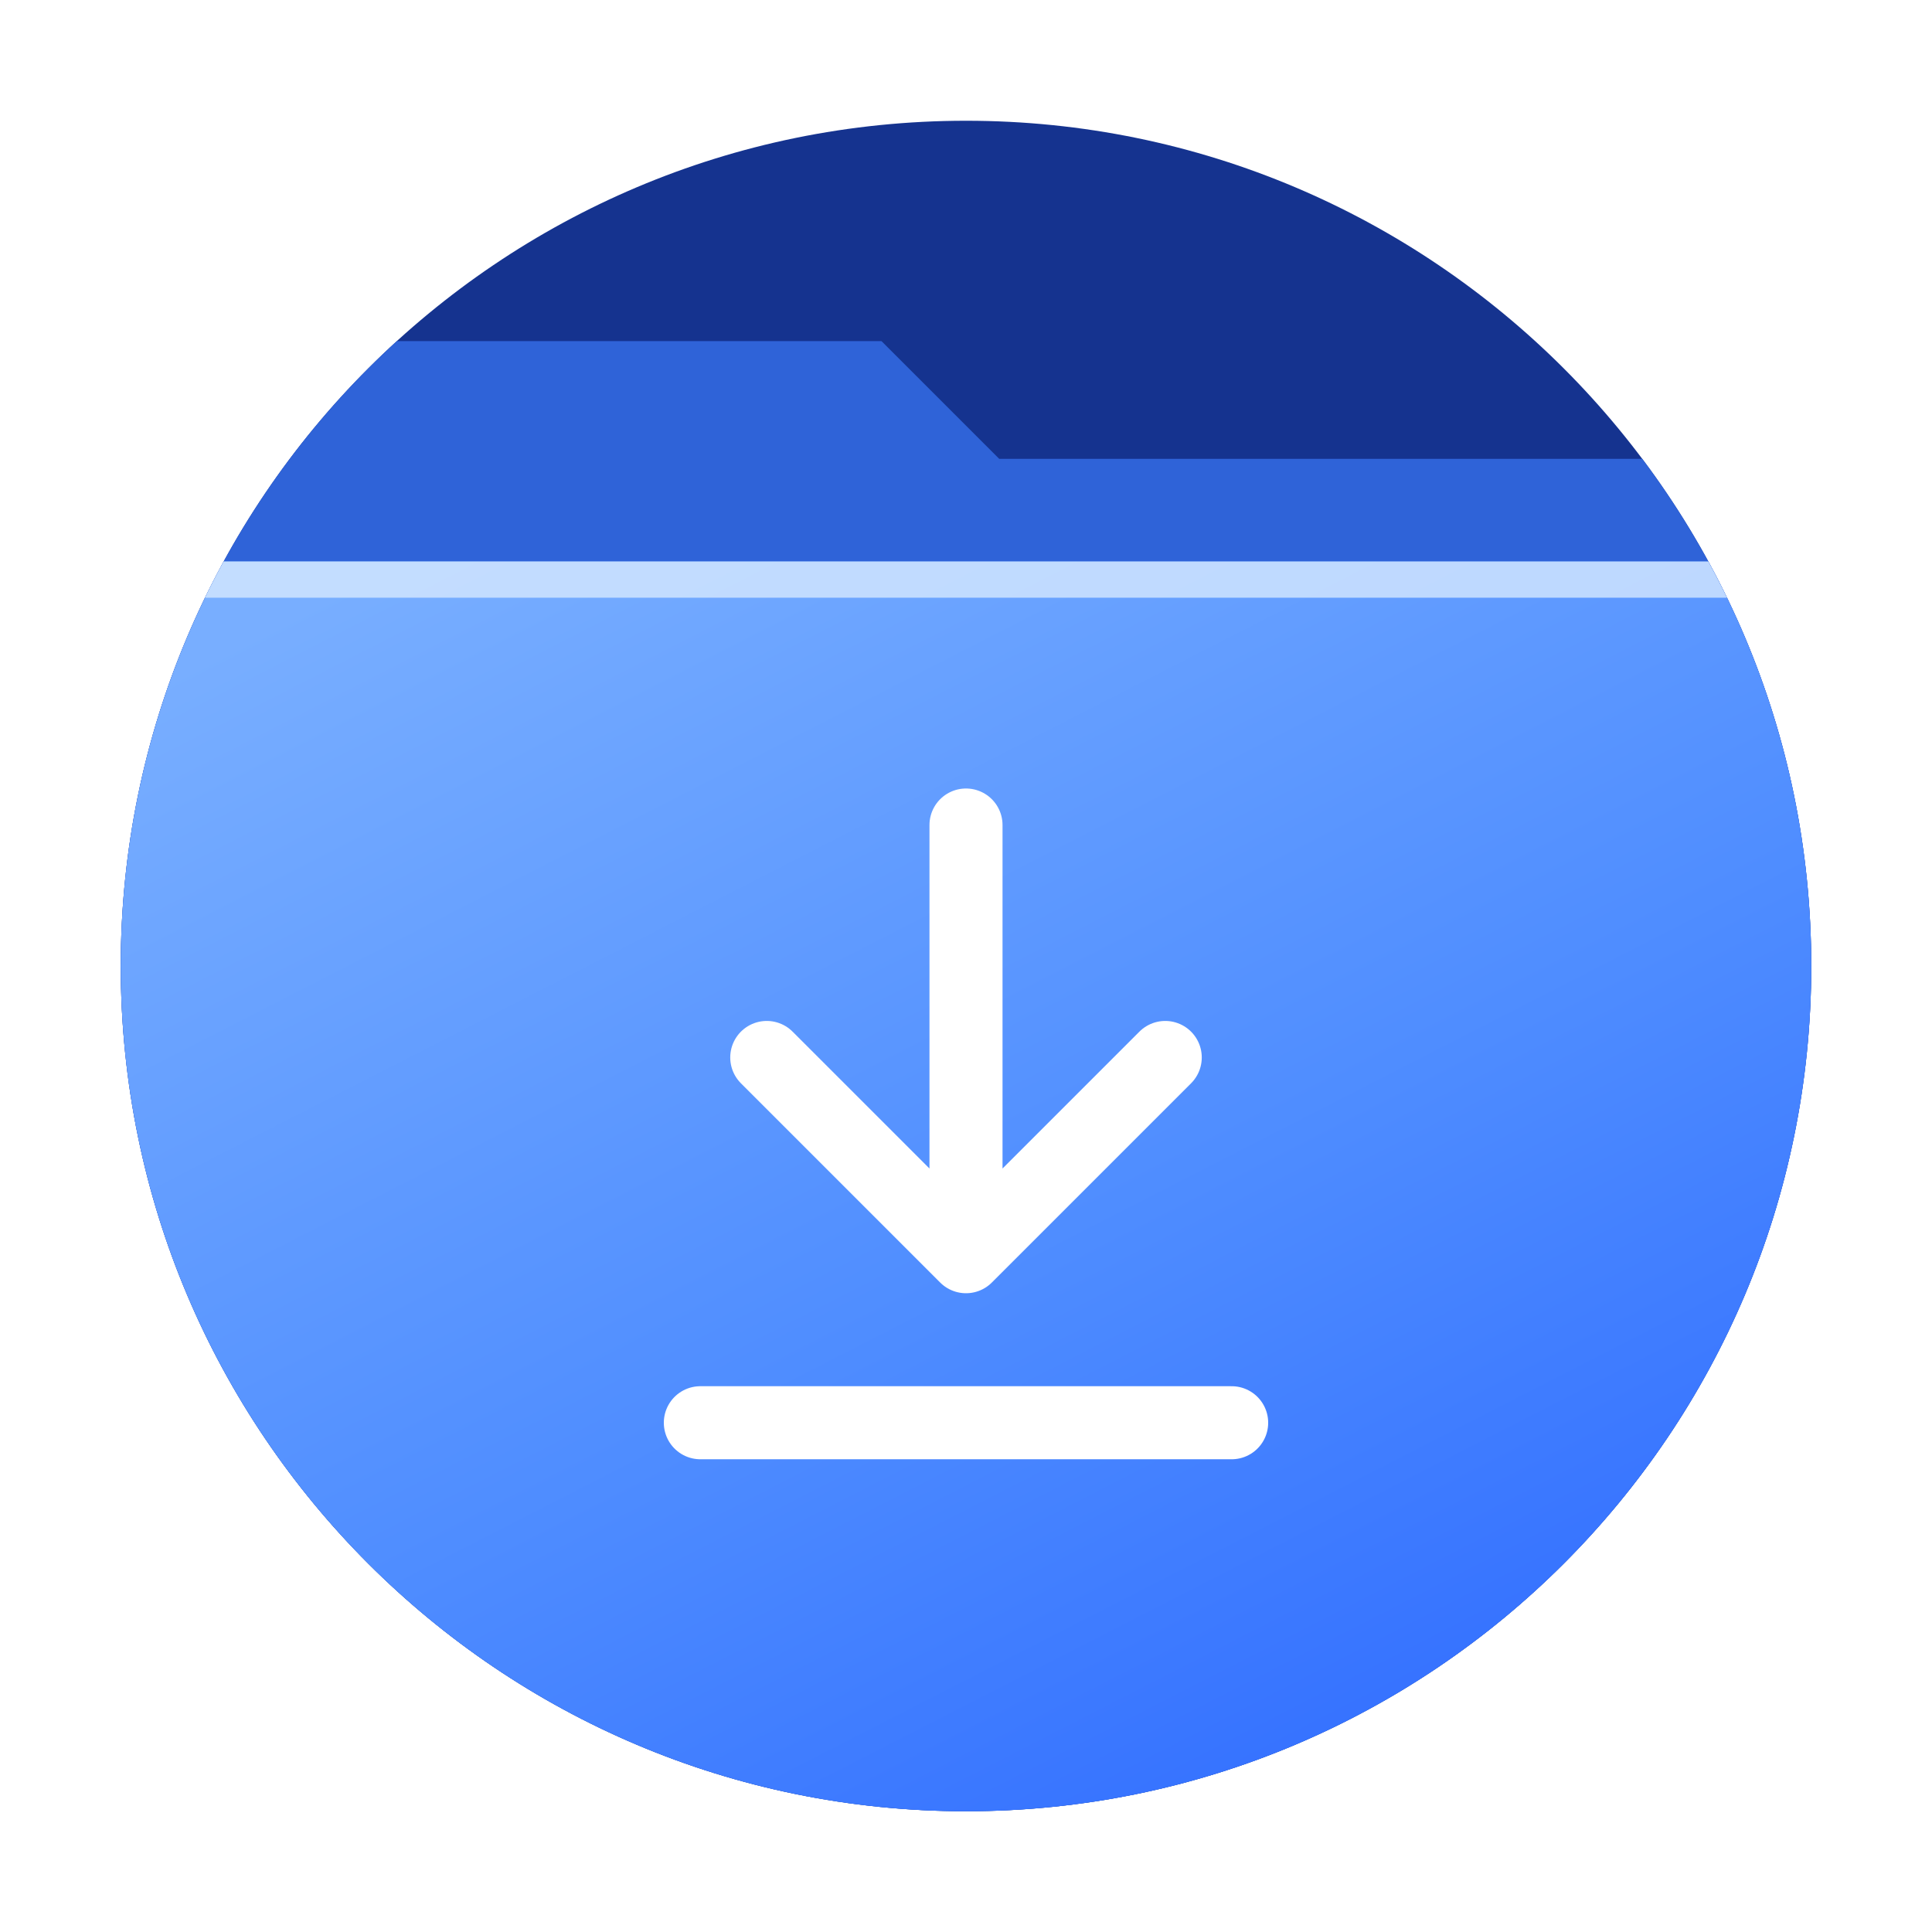
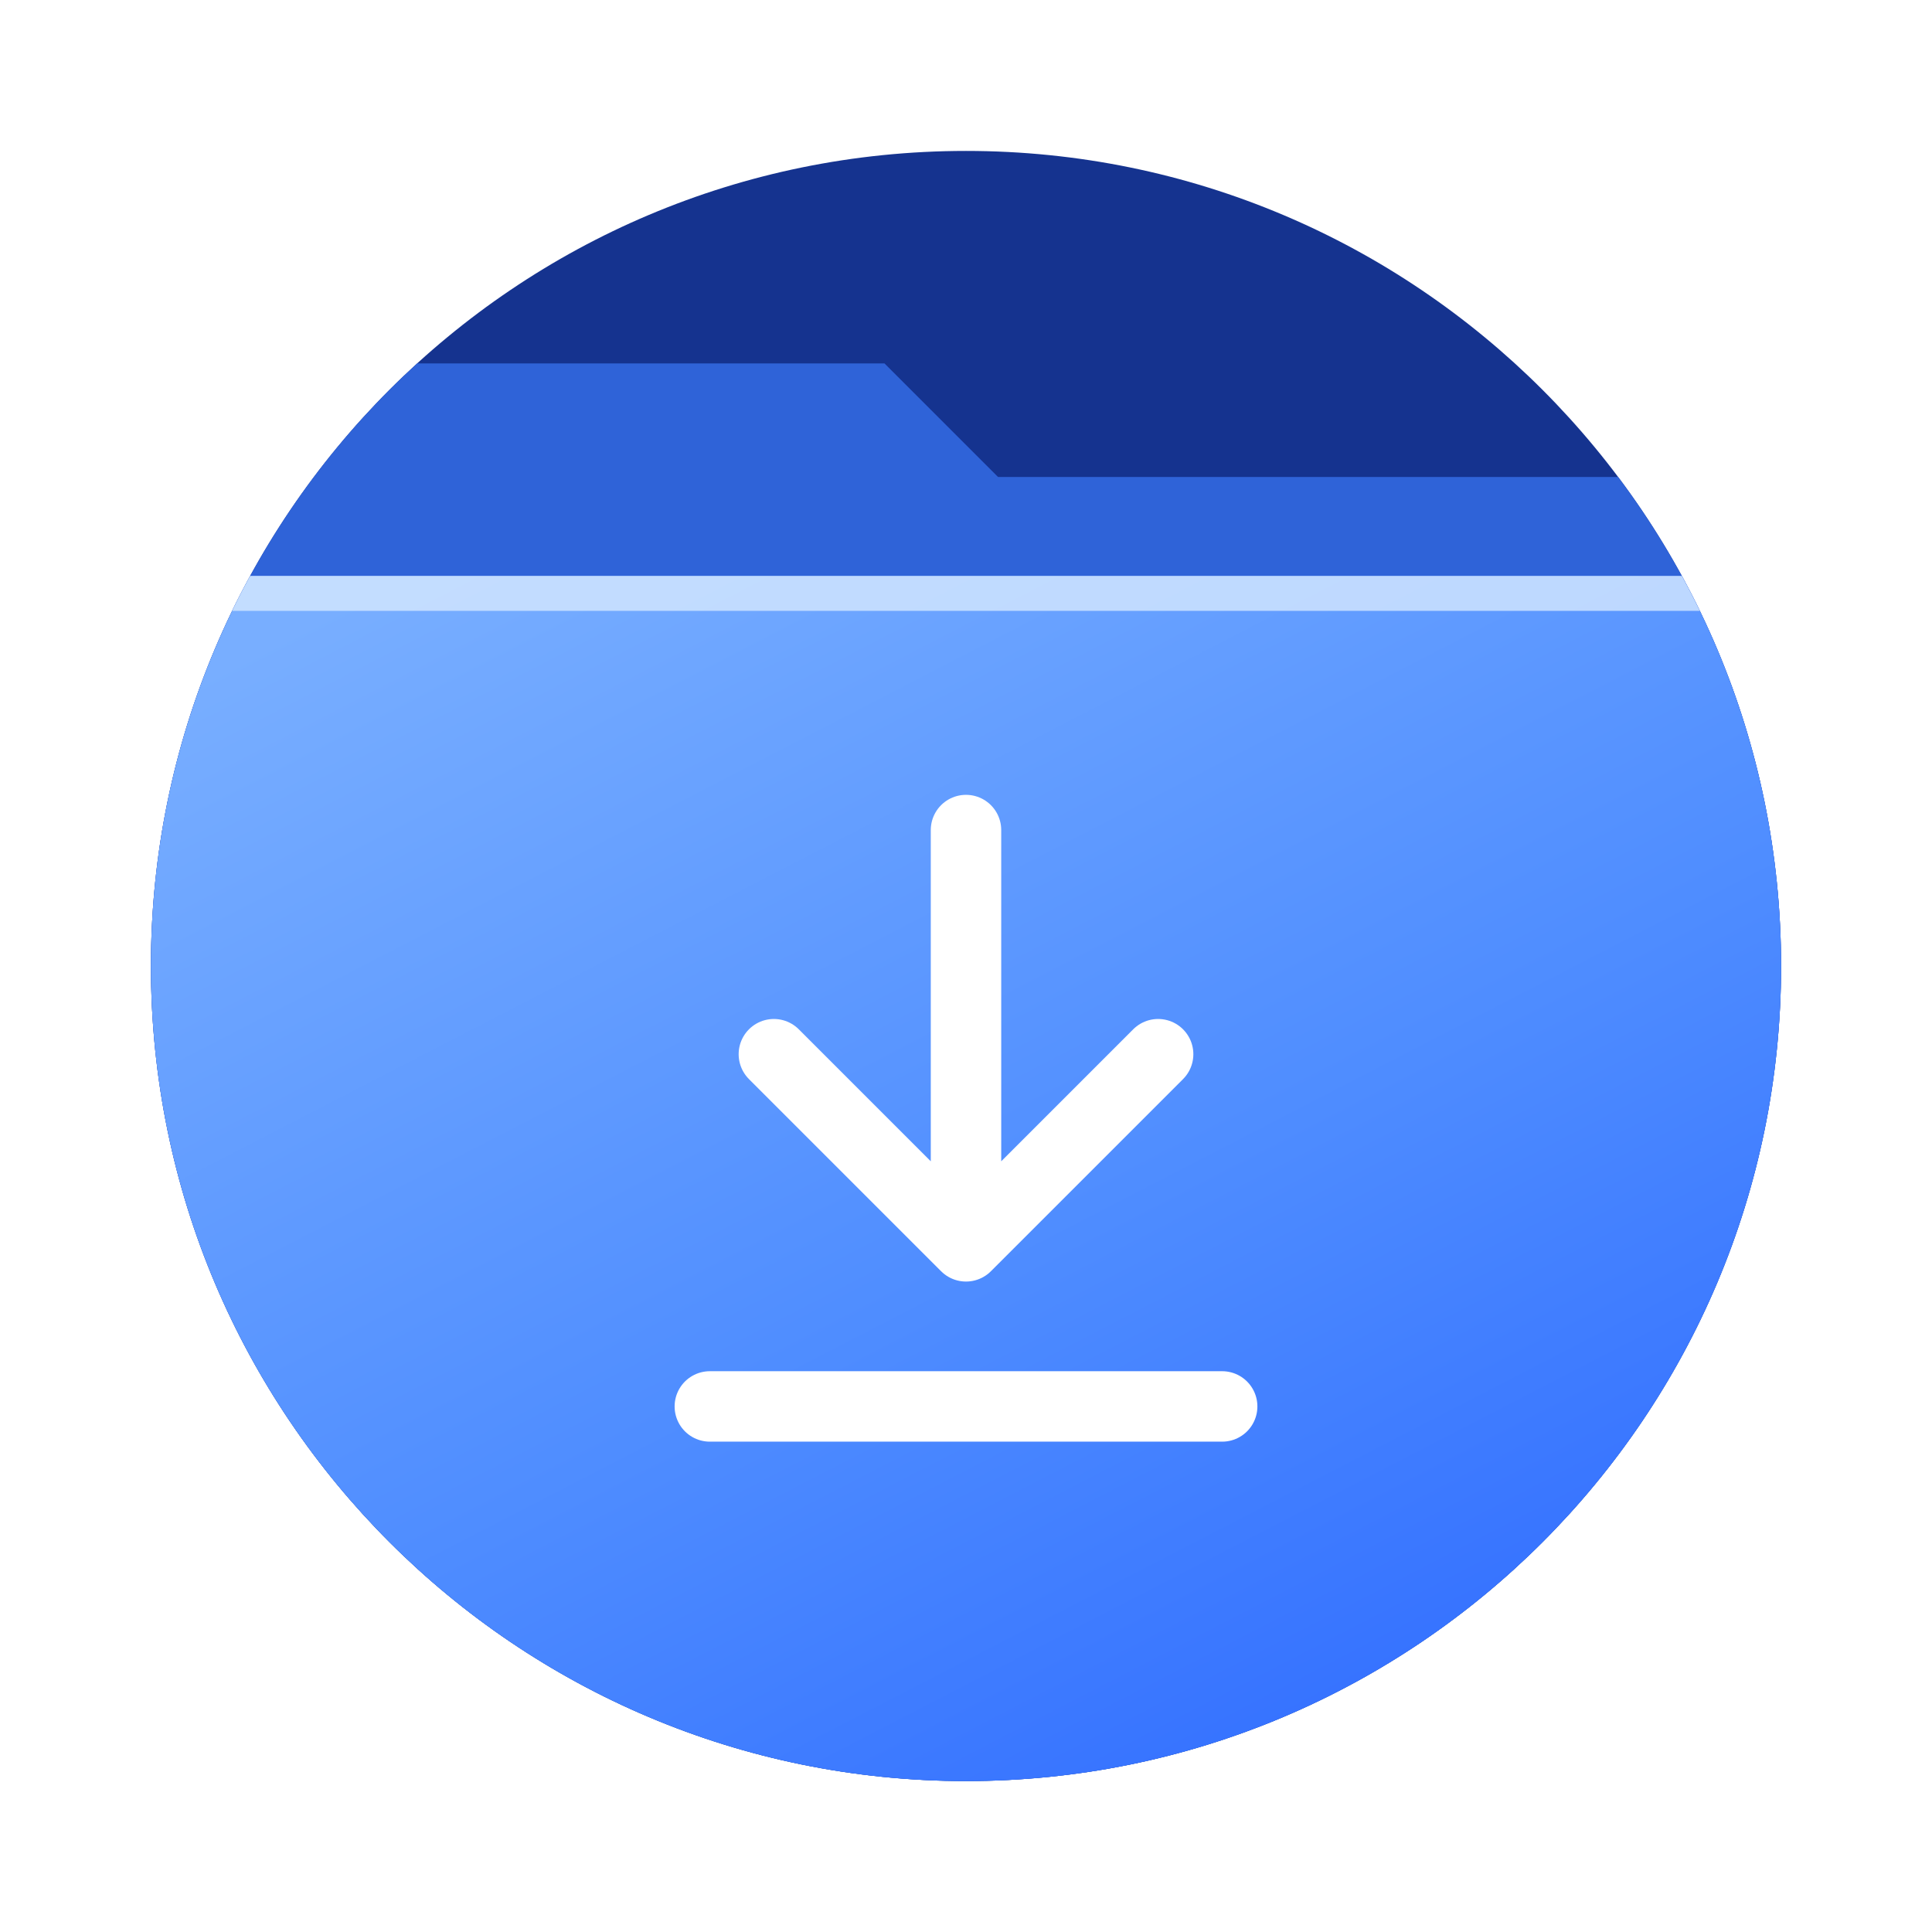
<svg xmlns="http://www.w3.org/2000/svg" width="64" height="64" viewBox="0 0 64 64">
  <defs>
    <clipPath id="disk">
      <circle cx="32" cy="32" r="28" />
    </clipPath>
    <linearGradient id="front" x1=".15" y1="0" x2=".85" y2="1">
      <stop offset="0" stop-color="#78aeff" />
      <stop offset=".55" stop-color="#4f8dff" />
      <stop offset="1" stop-color="#2f6bff" />
    </linearGradient>
  </defs>
-   <g clip-path="url(#disk)">
-     <rect x="4" y="4" width="56" height="56" fill="#15338f" />
-     <path d="M4 11.3H29.2L33.1 15.2H60V60H4z" fill="#2f63d8" />
-     <path d="M4 18.6H60V60H4z" fill="url(#front)" />
-     <path d="M4 19.2H60" stroke="#d6e8ff" stroke-width="1.2" opacity=".8" />
-   </g>
-   <g color="#ffffff" transform="translate(32 37.23) scale(1.1)">
-     <path d="M0 -9v13M-6 -2l6 6 6-6" fill="none" stroke="currentColor" stroke-width="2.2" stroke-linecap="round" stroke-linejoin="round" />
-     <path d="M-8 9h16" fill="none" stroke="currentColor" stroke-width="2.2" stroke-linecap="round" stroke-linejoin="round" />
+   <g transform="translate(32 32) scale(0.9643) translate(-32 -32)">
+     <g clip-path="url(#disk)">
+       <rect x="4" y="4" width="56" height="56" fill="#15338f" />
+       <path d="M4 11.3H29.2L33.1 15.2H60V60H4z" fill="#2f63d8" />
+       <path d="M4 18.6H60V60H4z" fill="url(#front)" />
+       <path d="M4 19.2H60" stroke="#d6e8ff" stroke-width="1.2" opacity=".8" />
+     </g>
+     <g color="#ffffff" transform="translate(32 37.23) scale(1.1)">
+       <path d="M0 -9v13M-6 -2l6 6 6-6" fill="none" stroke="currentColor" stroke-width="2.2" stroke-linecap="round" stroke-linejoin="round" />
+       <path d="M-8 9h16" fill="none" stroke="currentColor" stroke-width="2.2" stroke-linecap="round" stroke-linejoin="round" />
+     </g>
  </g>
</svg>
